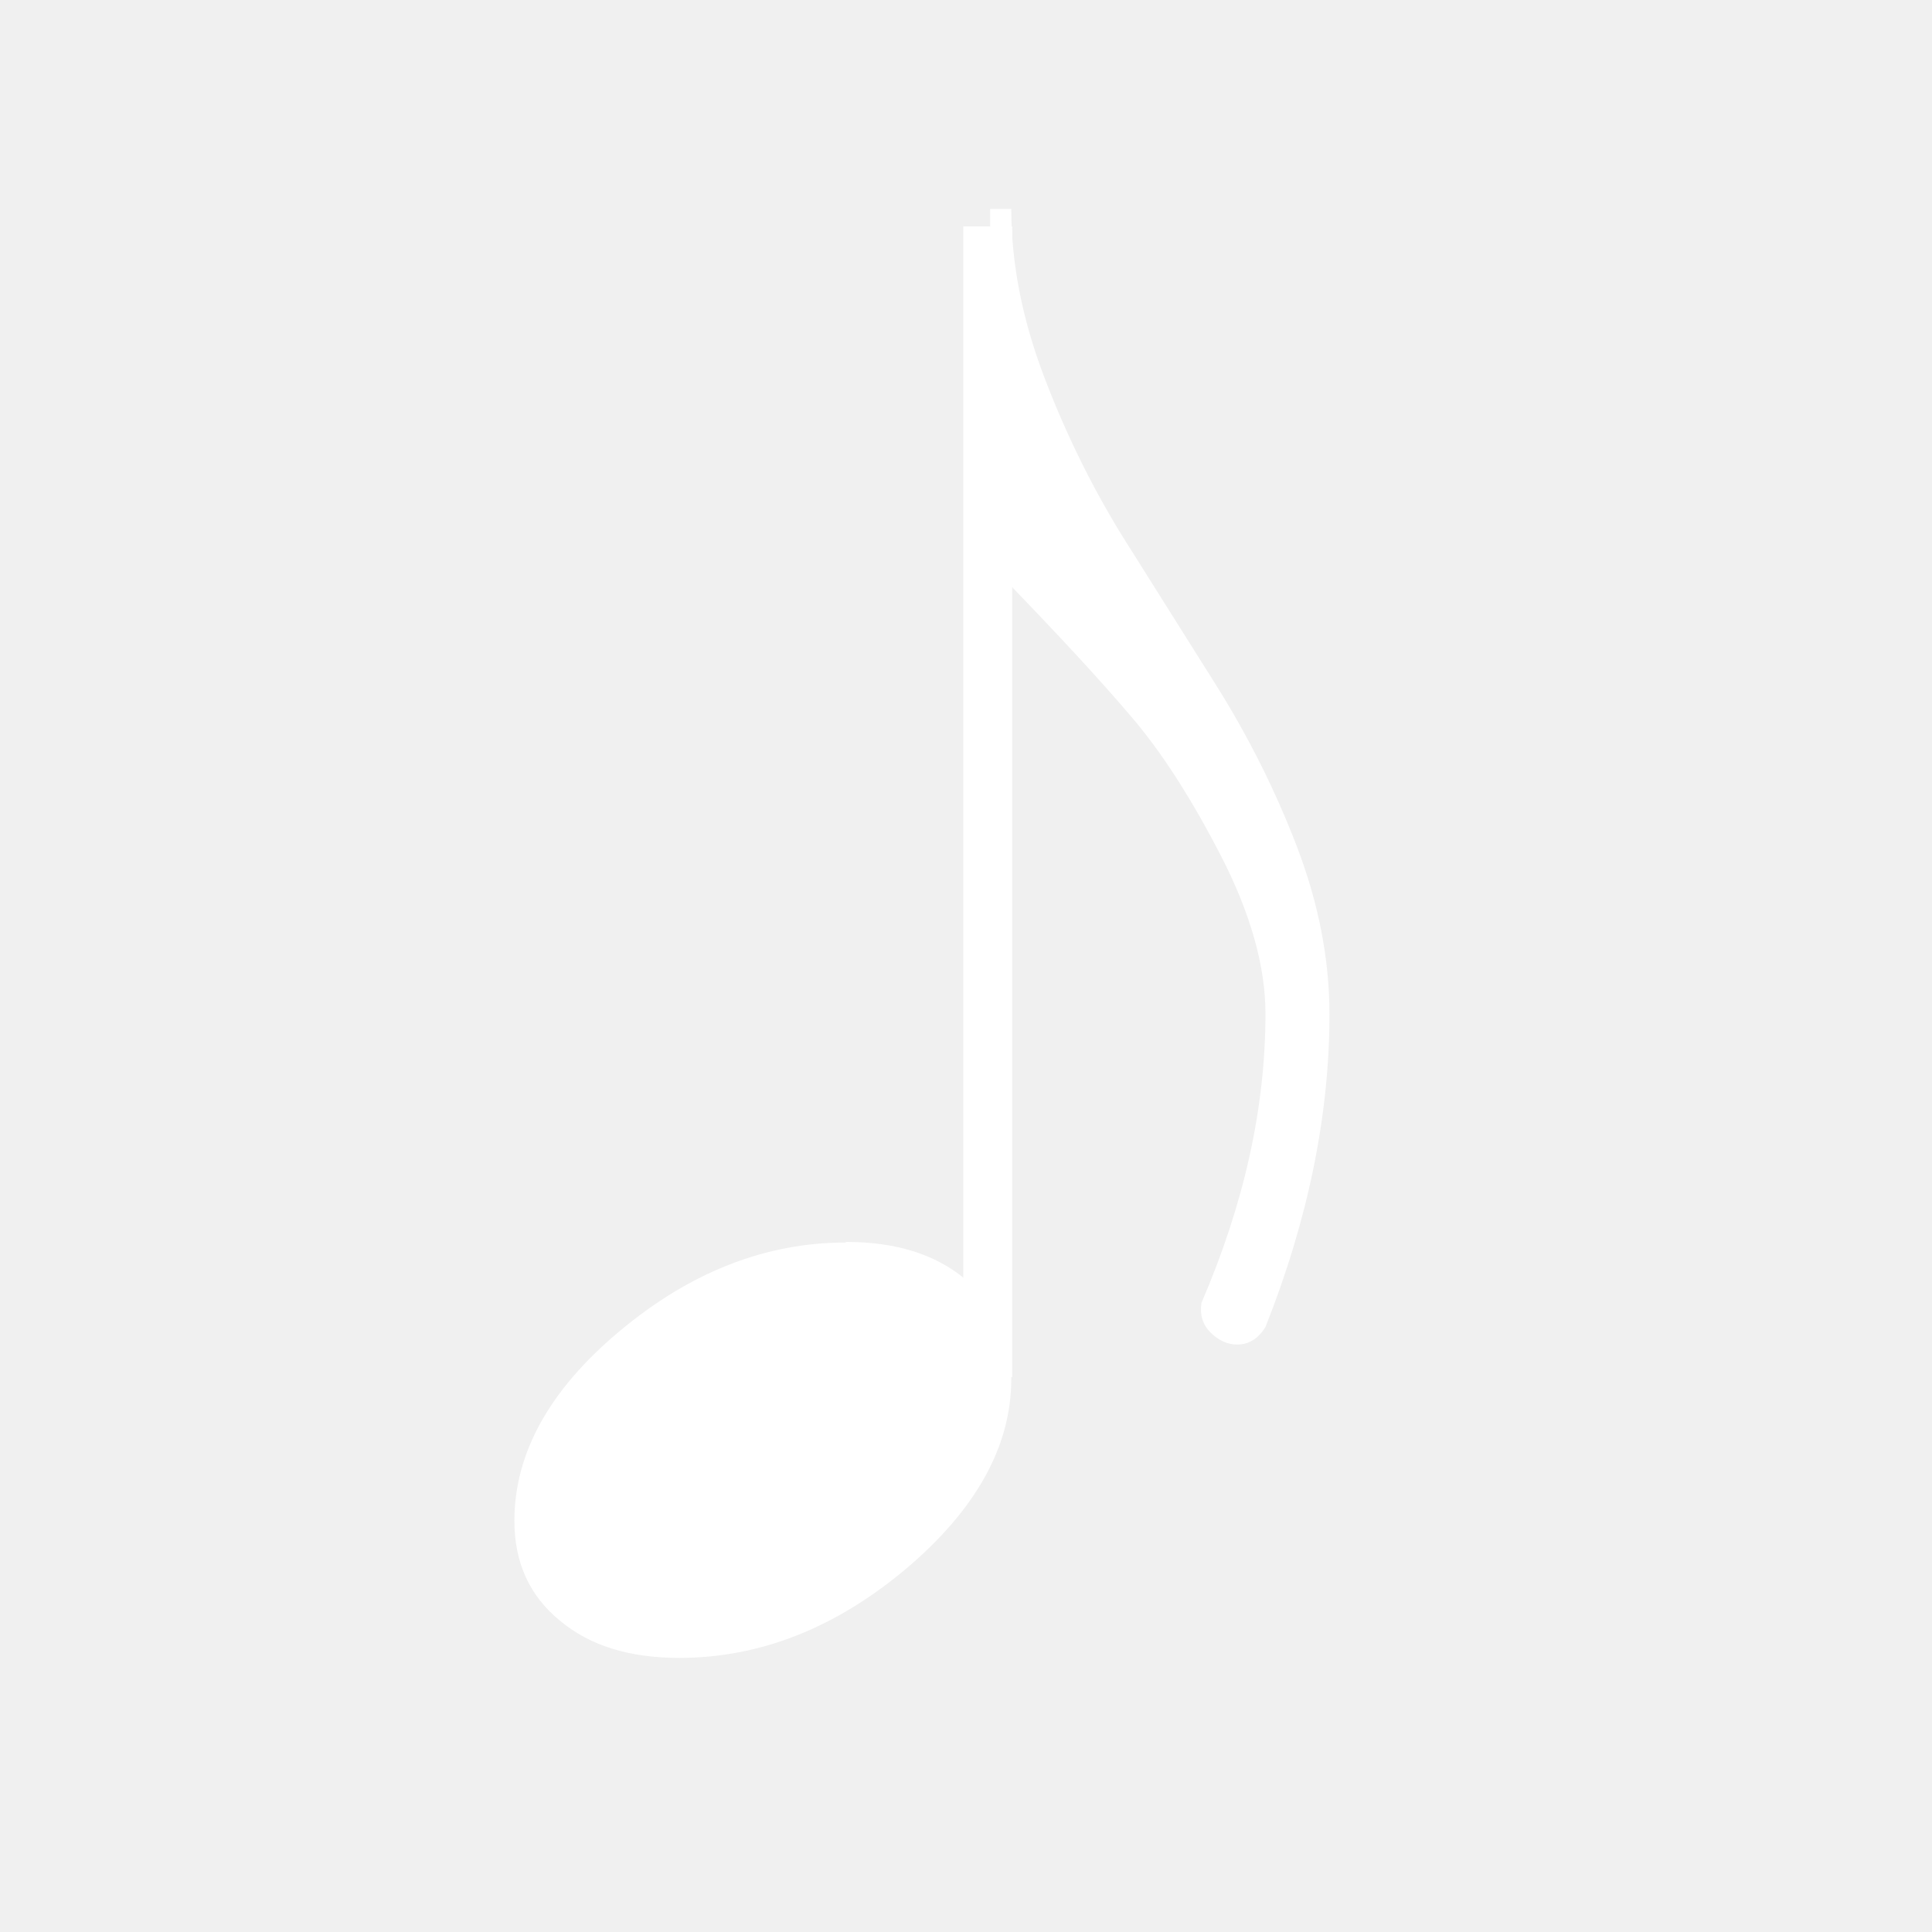
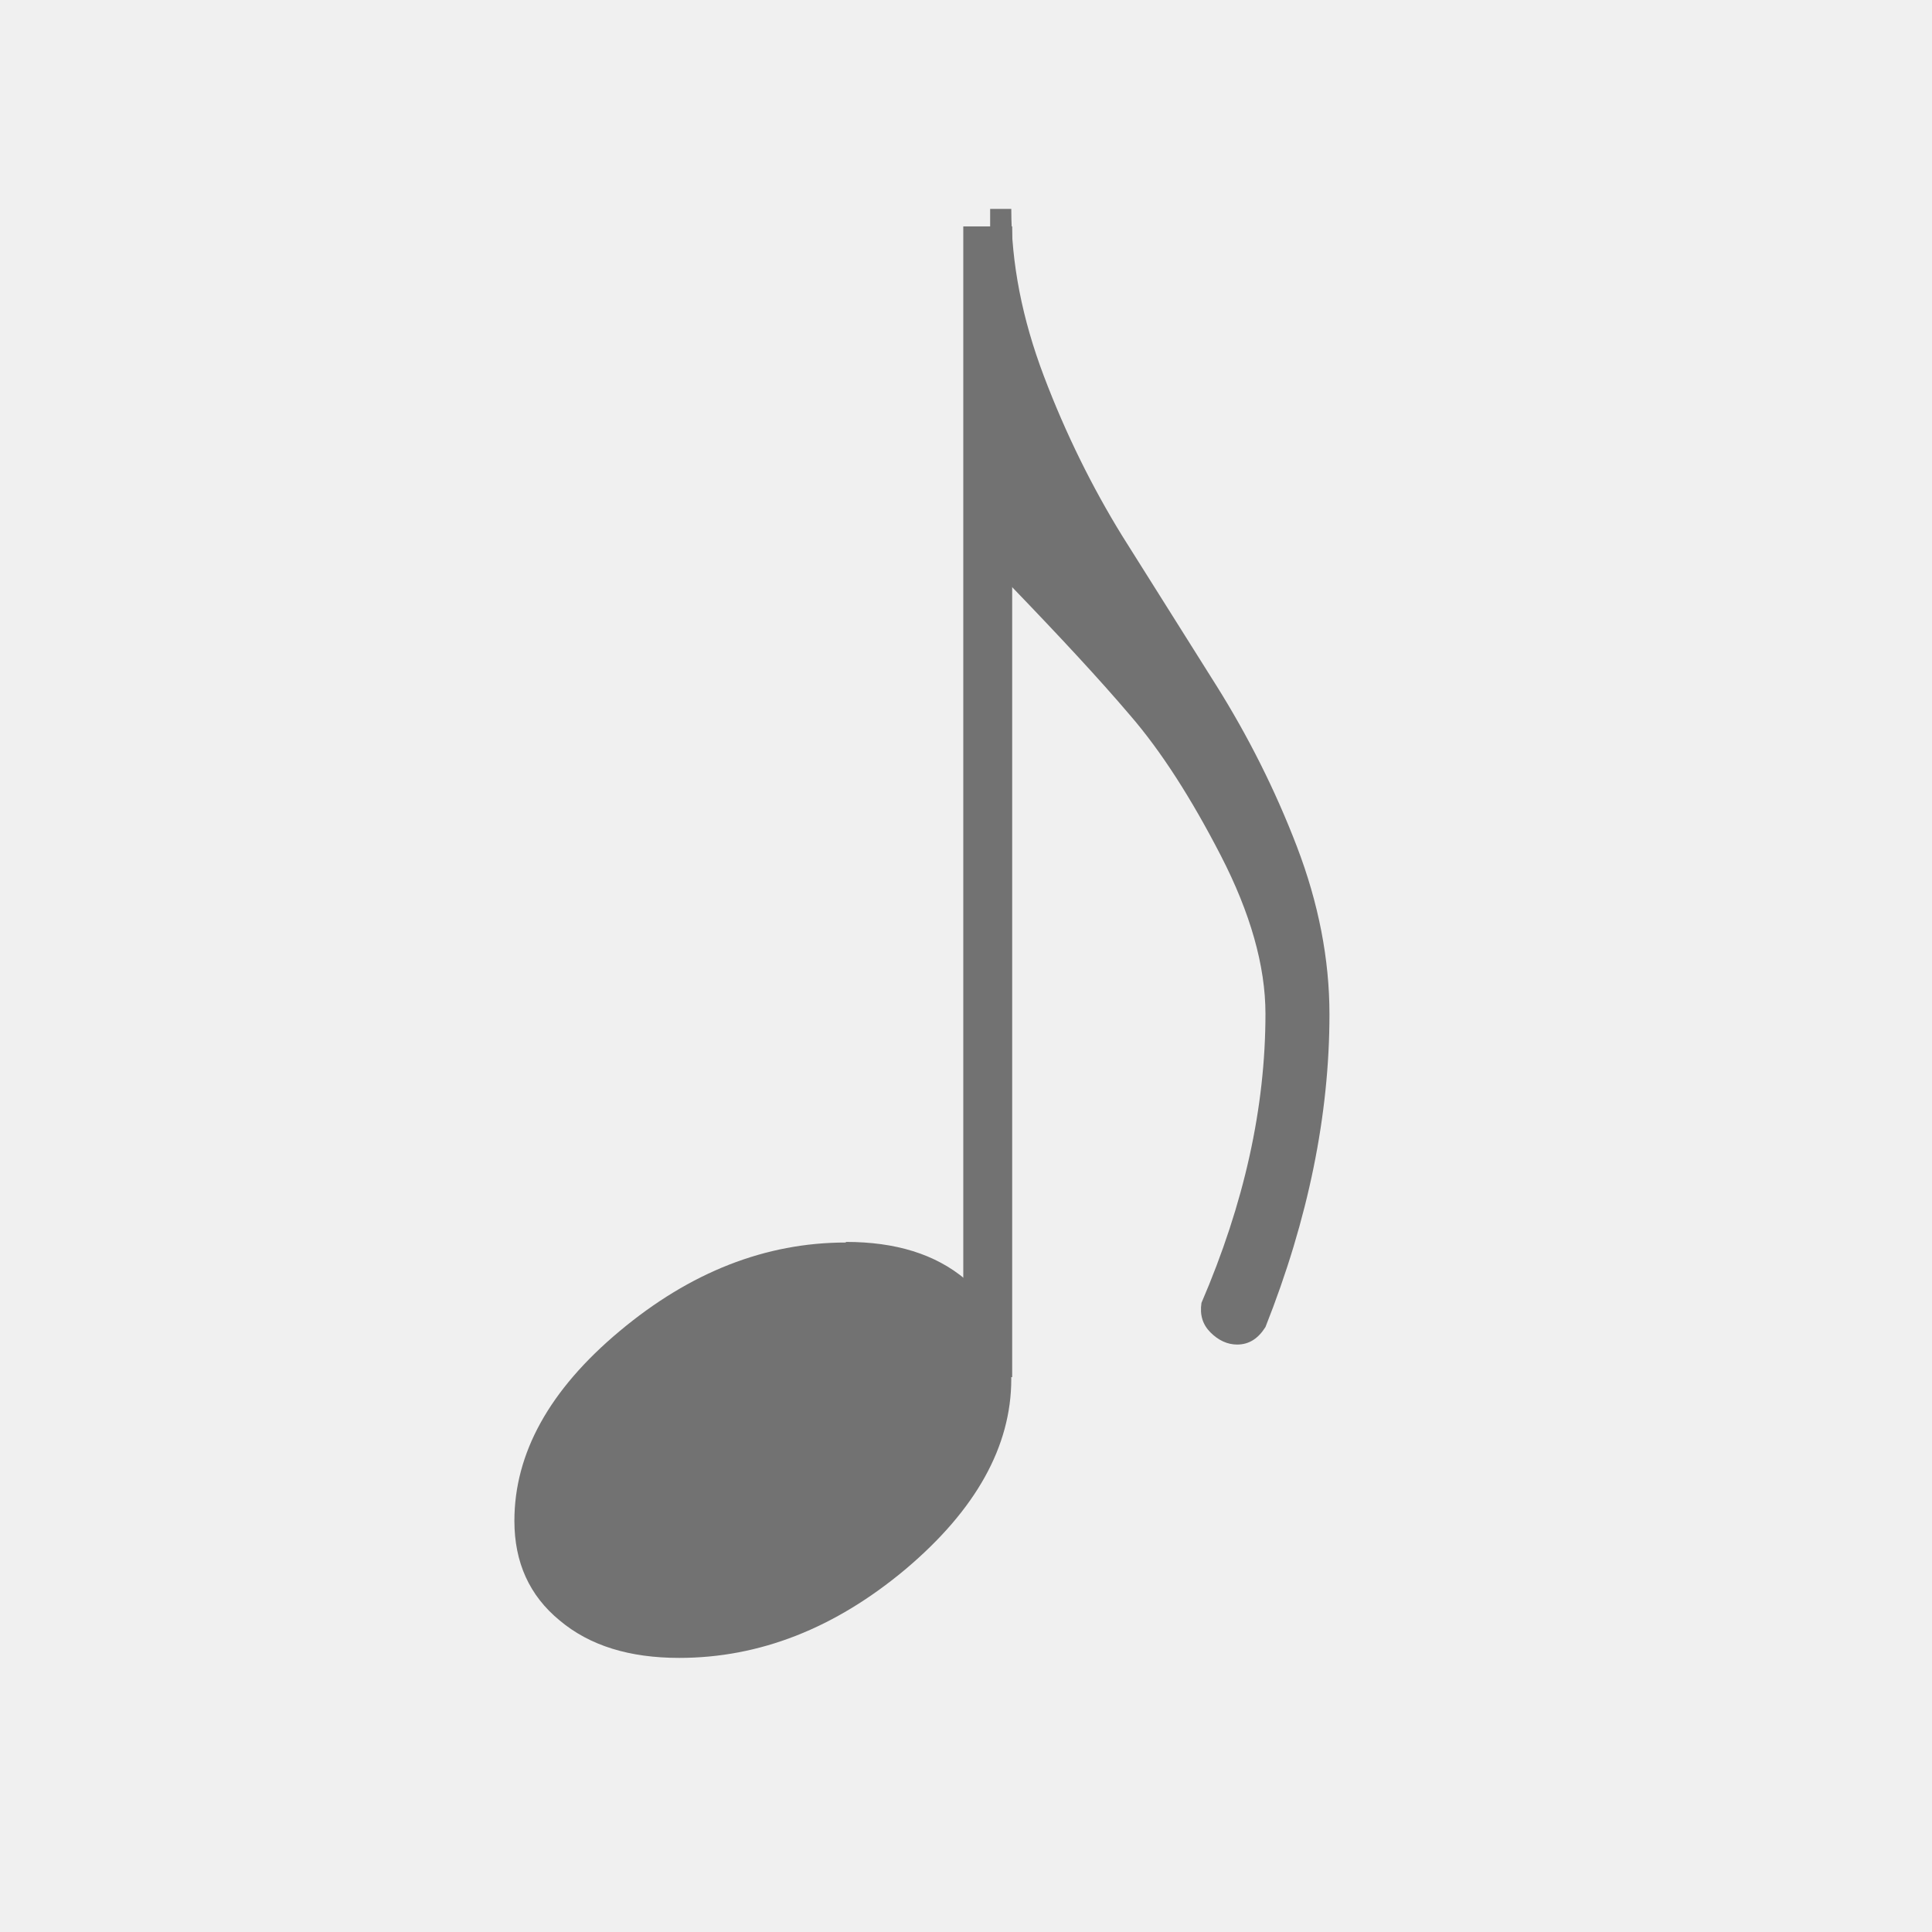
<svg xmlns="http://www.w3.org/2000/svg" width="32" height="32">
-   <path style="fill:white" d="m 16.40,9.71 0.35,0.00 C 17.55,10.54 18.21,11.25 18.72,11.85 c 0.51,0.59 1.01,1.37 1.50,2.32 0.49,0.95 0.74,1.83 0.74,2.62 -0.00,1.55 -0.35,3.14 -1.06,4.79 -0.03,0.20 0.02,0.36 0.15,0.49 0.13,0.13 0.28,0.20 0.44,0.20 0.20,0.00 0.35,-0.10 0.47,-0.29 0.71,-1.79 1.06,-3.52 1.06,-5.18 0.00,-0.91 -0.18,-1.84 -0.54,-2.78 -0.36,-0.94 -0.81,-1.83 -1.33,-2.66 L 18.59,8.88 C 18.09,8.07 17.65,7.18 17.29,6.23 16.93,5.28 16.75,4.36 16.75,3.46 l -0.35,0.00 0.00,6.25" />
-   <polyline style="fill:white;stroke:white;stroke-width:0.81" points="16.36,22.81 16.36,3.75" />
-   <path style="fill:white" d="m 14.01,20.58 c -1.33,0.00 -2.58,0.49 -3.75,1.47 C 9.10,23.02 8.52,24.07 8.52,25.19 8.52,25.88 8.77,26.43 9.27,26.84 c 0.50,0.42 1.16,0.62 1.98,0.62 1.33,0.00 2.58,-0.49 3.75,-1.47 1.16,-0.98 1.75,-2.03 1.75,-3.15 0.00,-0.68 -0.25,-1.23 -0.76,-1.65 -0.50,-0.42 -1.16,-0.62 -1.98,-0.62" />
+   <path style="fill:#727272" d="m 16.40,9.71 0.35,0.00 C 17.55,10.54 18.21,11.25 18.72,11.85 c 0.51,0.59 1.01,1.37 1.50,2.32 0.49,0.95 0.74,1.83 0.74,2.62 -0.00,1.55 -0.35,3.14 -1.06,4.79 -0.03,0.20 0.02,0.36 0.15,0.49 0.13,0.13 0.28,0.20 0.44,0.20 0.20,0.00 0.35,-0.10 0.47,-0.29 0.71,-1.79 1.06,-3.52 1.06,-5.18 0.00,-0.91 -0.18,-1.84 -0.54,-2.78 -0.36,-0.94 -0.81,-1.83 -1.33,-2.66 L 18.59,8.88 C 18.09,8.07 17.65,7.18 17.29,6.23 16.93,5.28 16.75,4.36 16.75,3.46 l -0.35,0.00 0.00,6.25" />
+   <polyline style="fill:#727272;stroke:#727272;stroke-width:0.81" points="16.36,22.81 16.36,3.75" />
+   <path style="fill:#727272" d="m 14.01,20.58 c -1.33,0.00 -2.58,0.49 -3.75,1.47 C 9.10,23.02 8.52,24.07 8.52,25.19 8.52,25.88 8.77,26.43 9.27,26.84 c 0.50,0.42 1.16,0.62 1.98,0.62 1.33,0.00 2.58,-0.49 3.75,-1.47 1.16,-0.98 1.75,-2.03 1.75,-3.15 0.00,-0.68 -0.25,-1.23 -0.76,-1.65 -0.50,-0.42 -1.16,-0.62 -1.98,-0.62" />
</svg>
